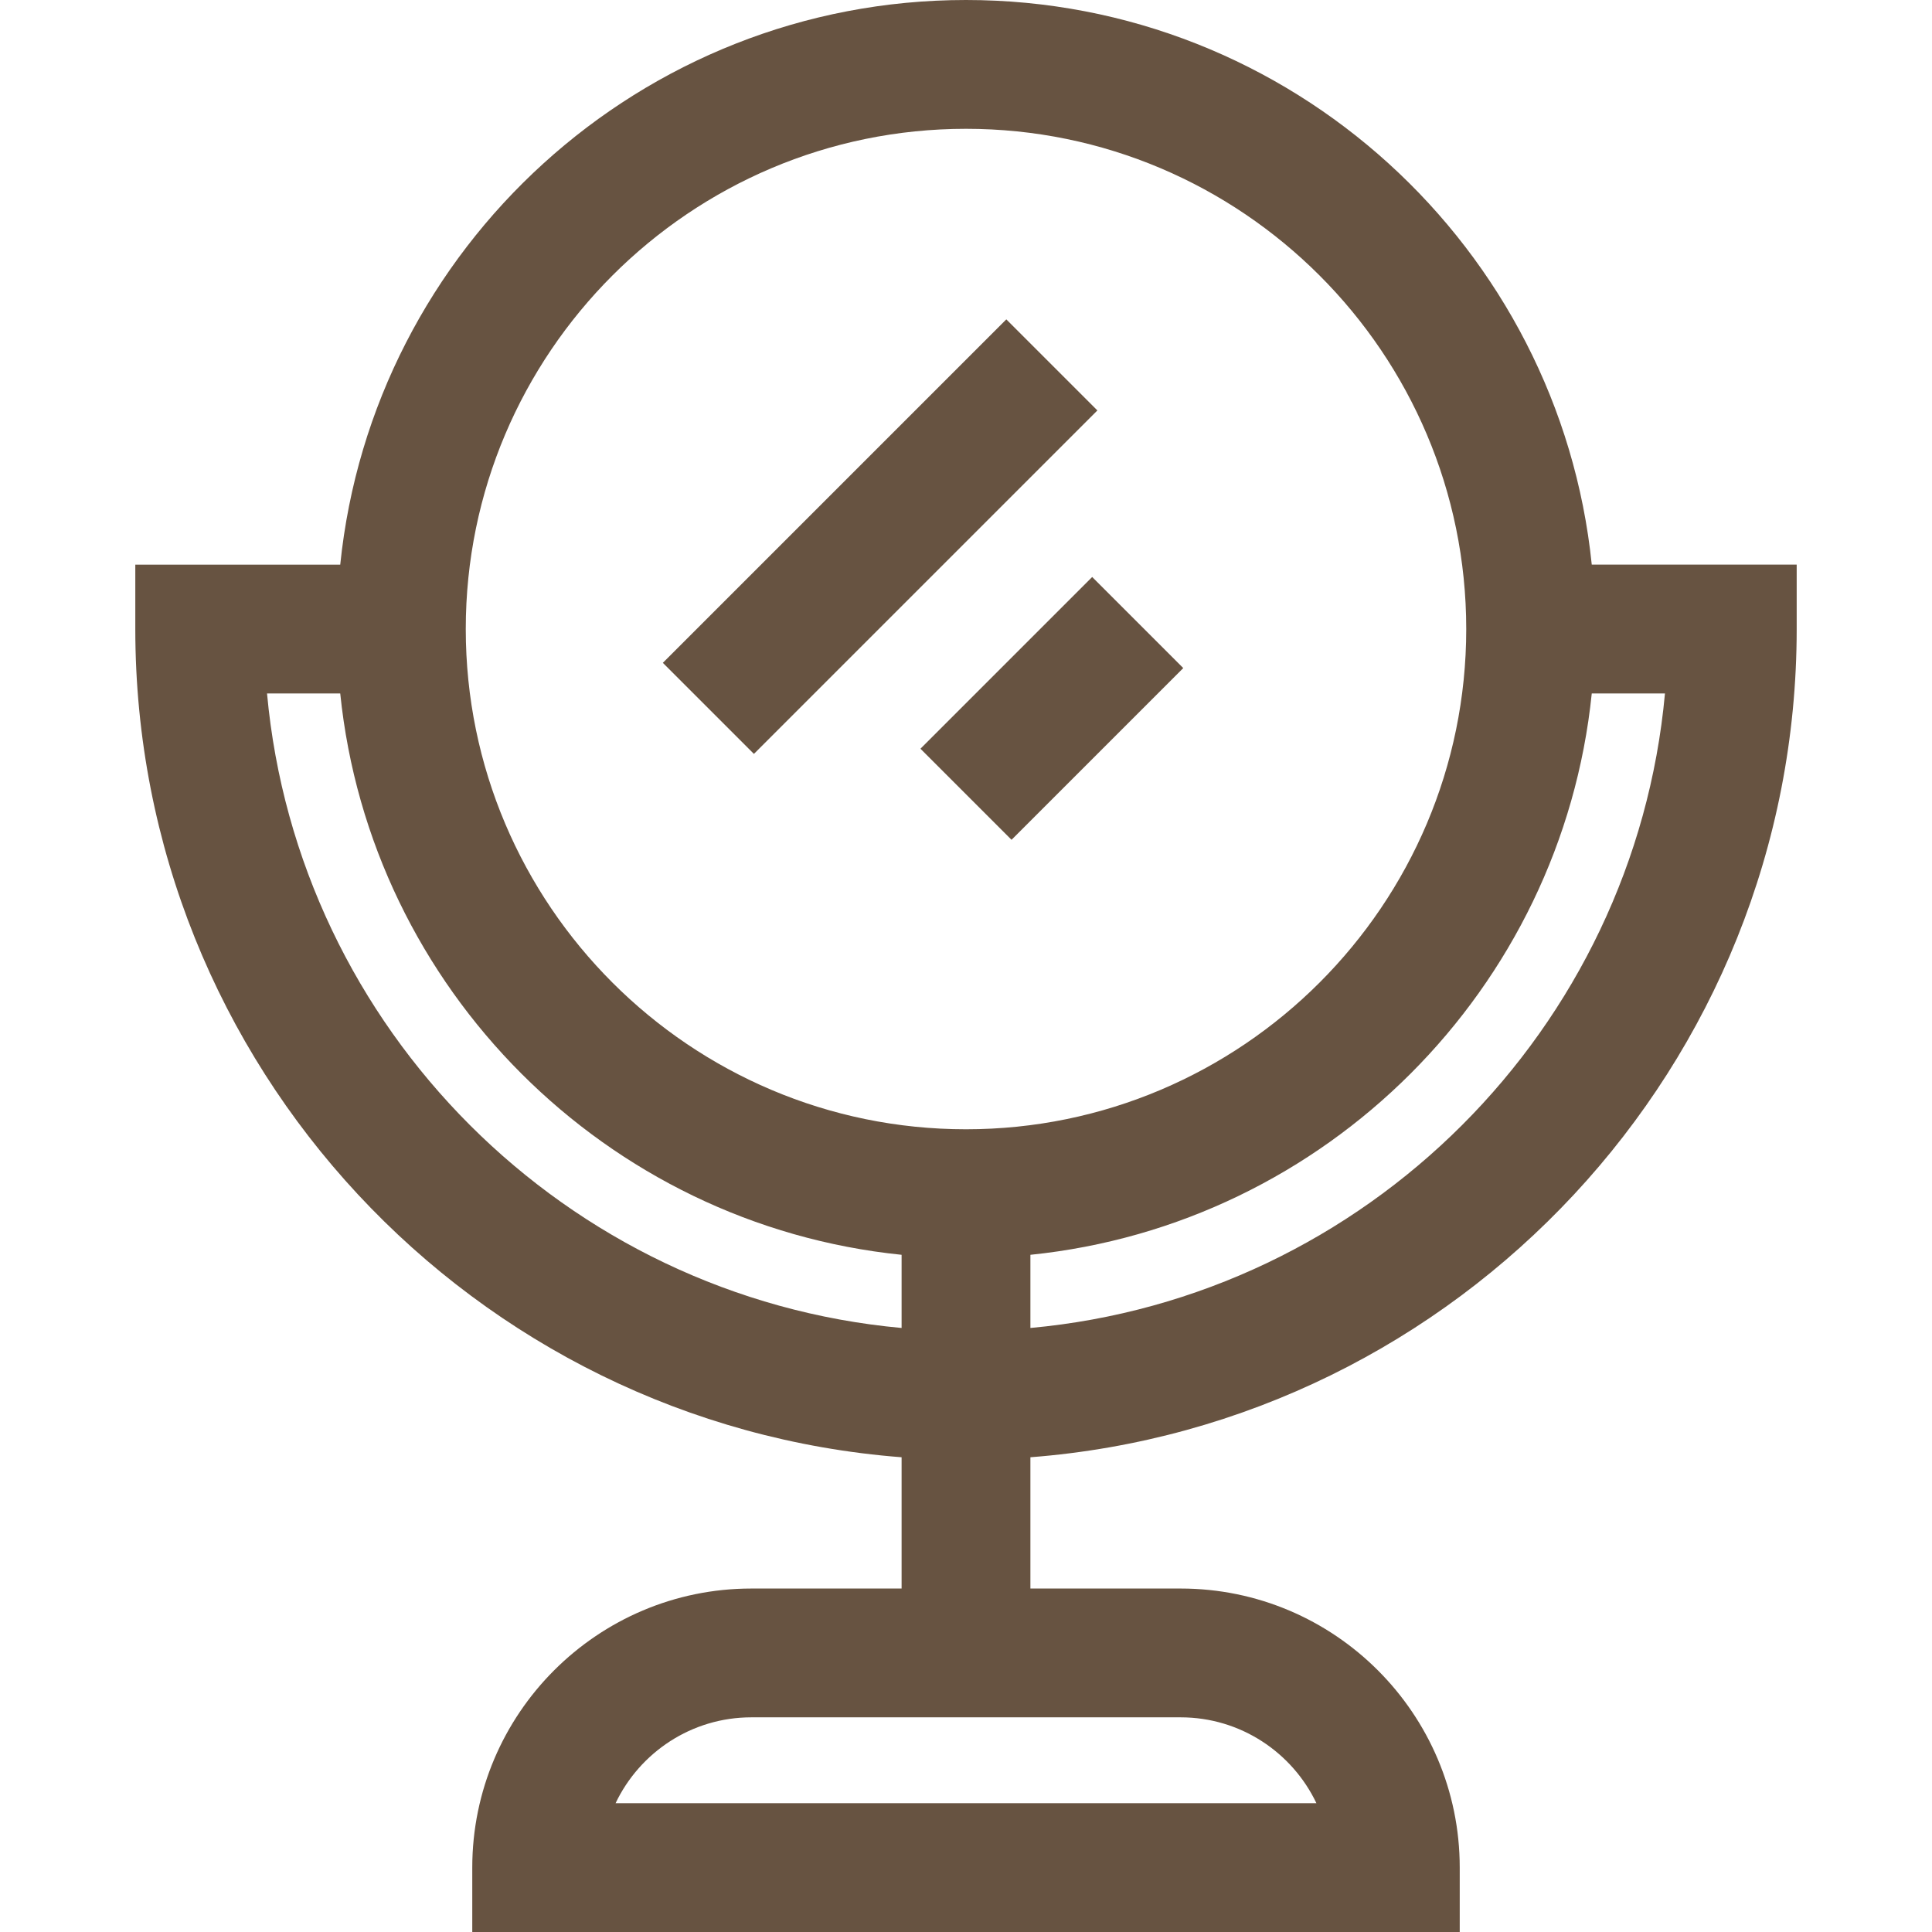
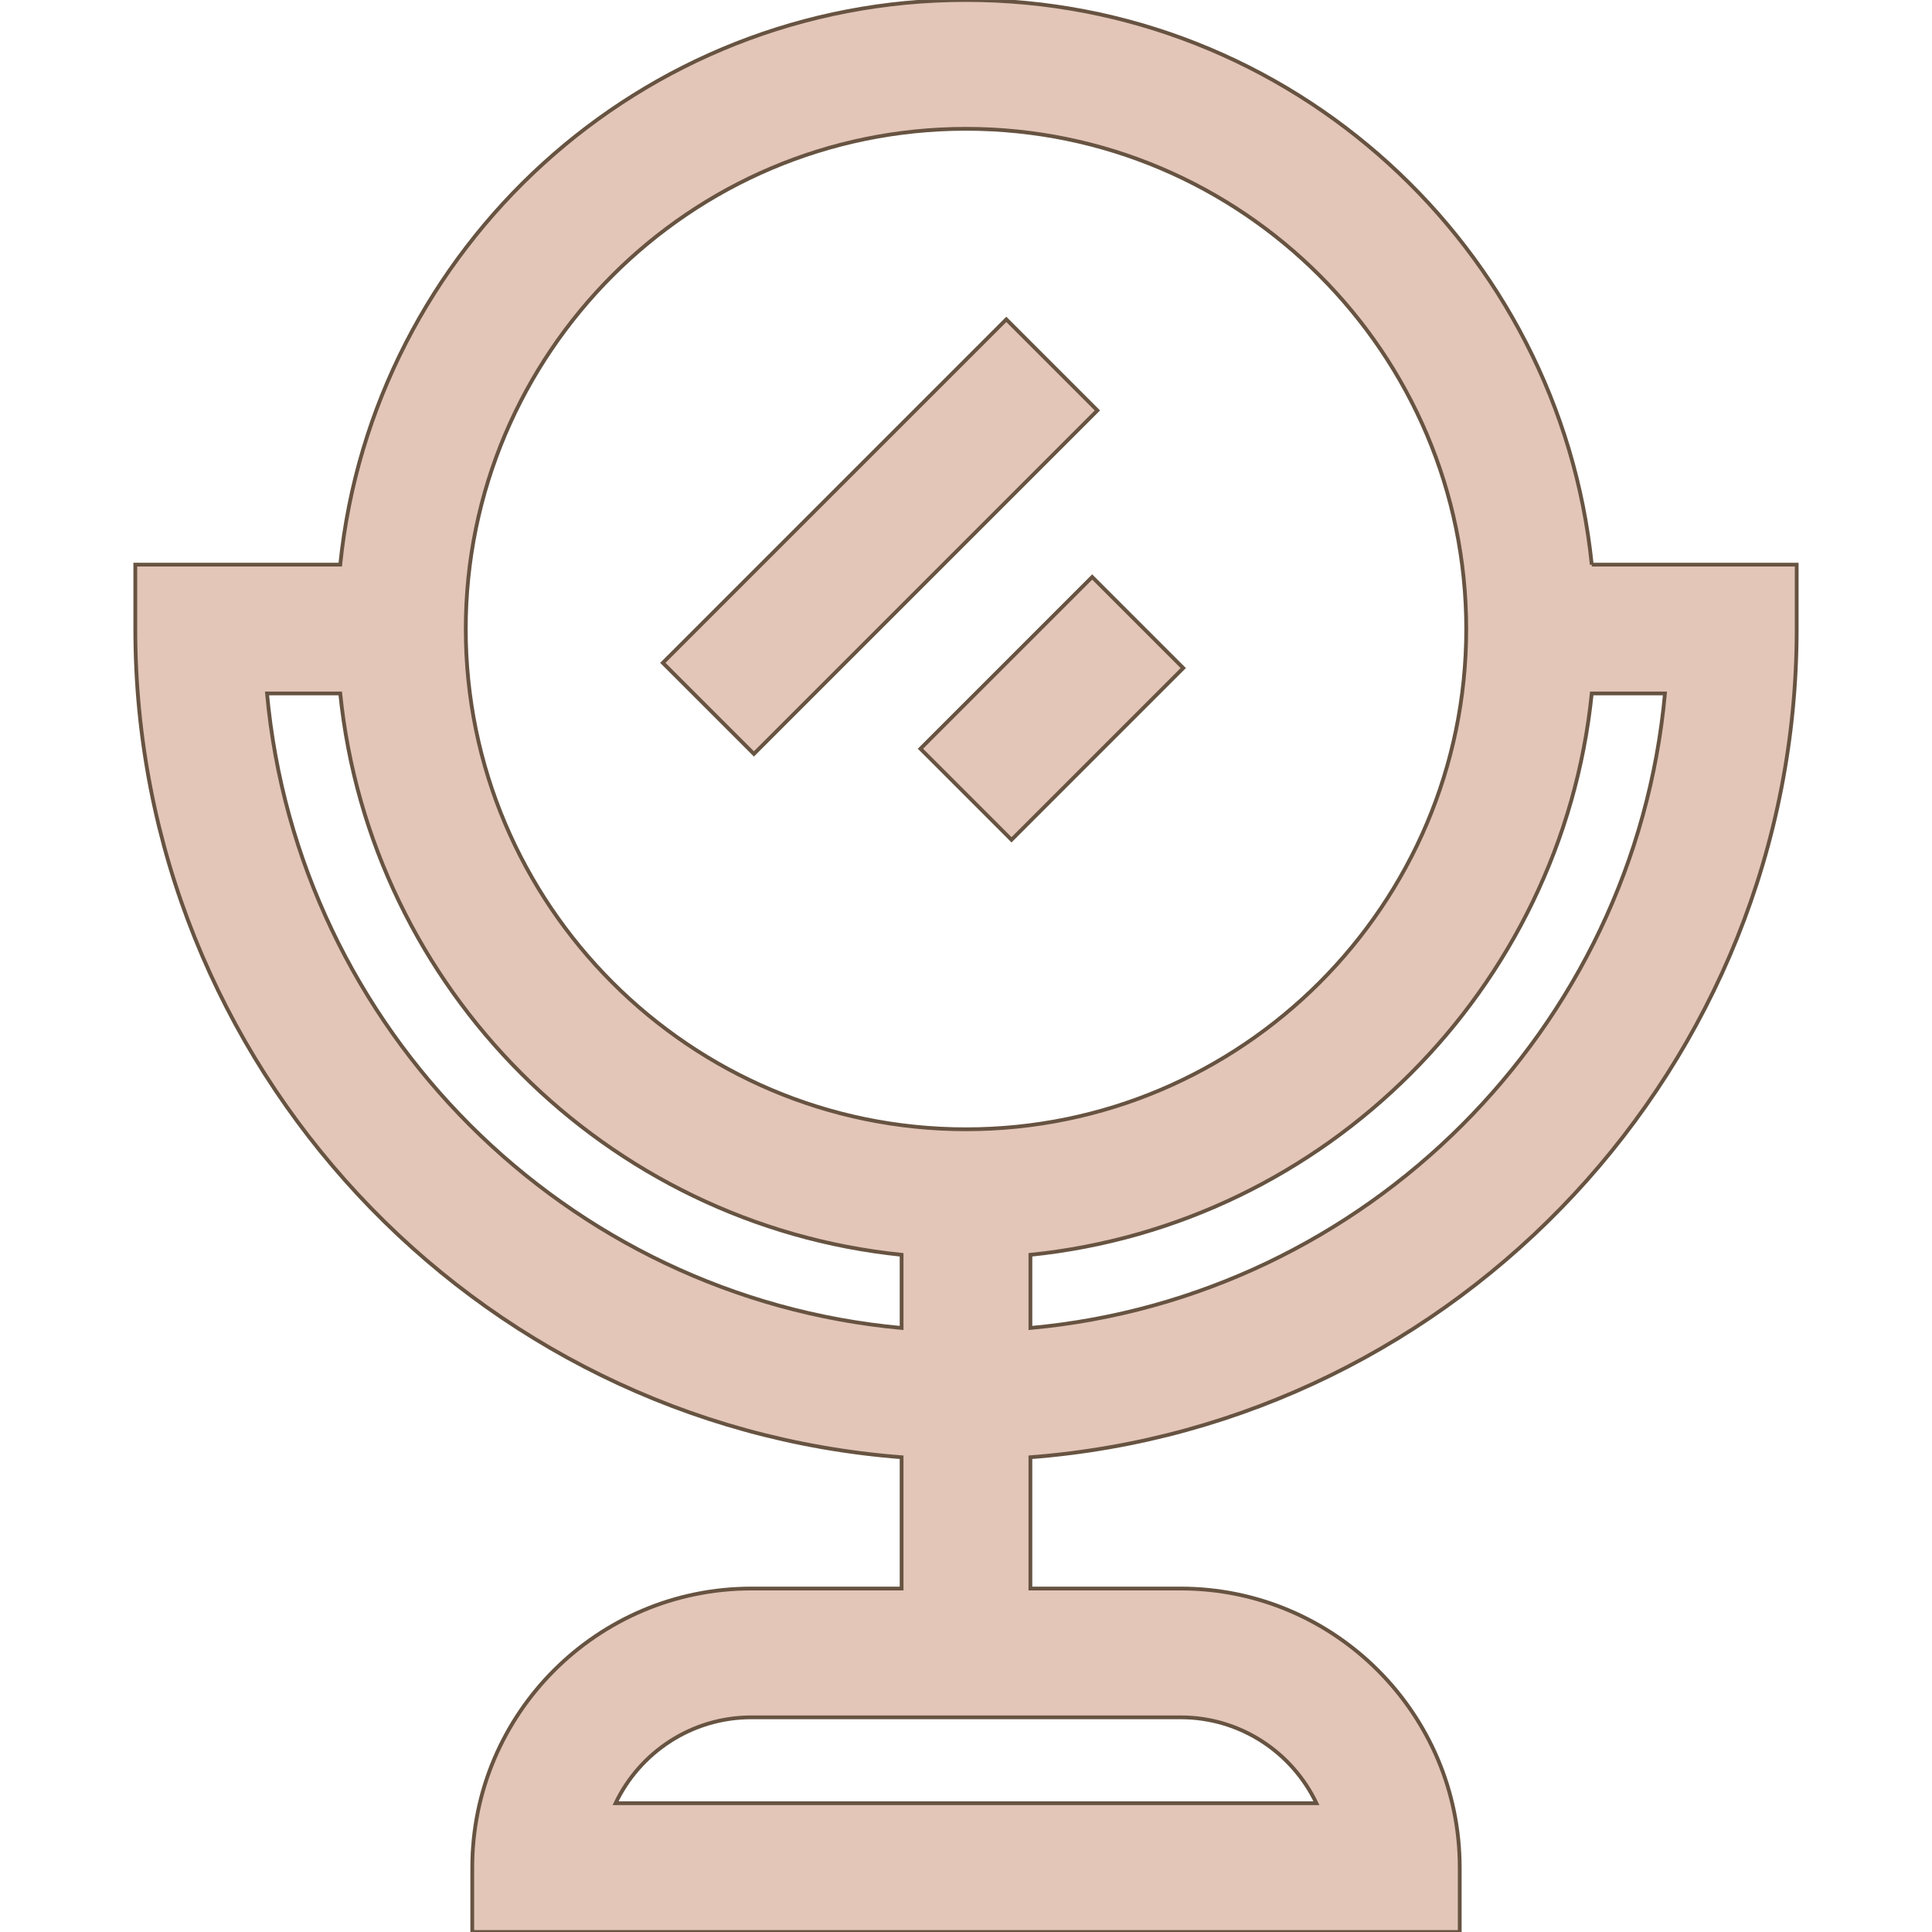
- <svg xmlns="http://www.w3.org/2000/svg" xml:space="preserve" width="40" height="40" fill="#675341" viewBox="0 0 512 512">
+ <svg xmlns="http://www.w3.org/2000/svg" xml:space="preserve" width="300px" height="300px" fill="#E3C6B8" stroke="#675341" stroke-width="1" viewBox="0 0 512 512">
  <path d="M421.833 149.635C413.26 65.702 342.158 0 256 0S98.74 65.702 90.167 149.635h-54.31v17.067c0 115.645 89.633 210.747 203.076 219.486v34.79h-39.822c-40.779 0-73.956 33.176-73.956 73.956V512h261.689v-17.067c0-40.779-33.177-73.956-73.956-73.956h-39.822v-34.79c113.443-8.739 203.076-103.842 203.076-219.486v-17.067h-54.309zM70.766 183.768h19.399c8.001 78.321 70.448 140.767 148.768 148.768v19.391c-88.974-8.133-160.035-79.183-168.167-168.159zm242.123 271.343c15.855 0 29.574 9.313 35.977 22.756H163.135c6.402-13.443 20.123-22.756 35.977-22.756h113.777zM256 299.27c-73.099 0-132.568-59.469-132.568-132.568 0-73.098 59.469-132.568 132.568-132.568s132.568 59.47 132.568 132.568S329.099 299.27 256 299.27zm17.067 52.657v-19.391c78.32-8.001 140.767-70.447 148.767-148.767h19.399c-8.131 88.975-79.192 160.025-168.166 168.158z" />
  <path d="m175.66 175.659 91.024-91.023 24.135 24.135-91.023 91.023zM243.93 198.42l45.511-45.512 24.135 24.136-45.511 45.512z" />
</svg>
